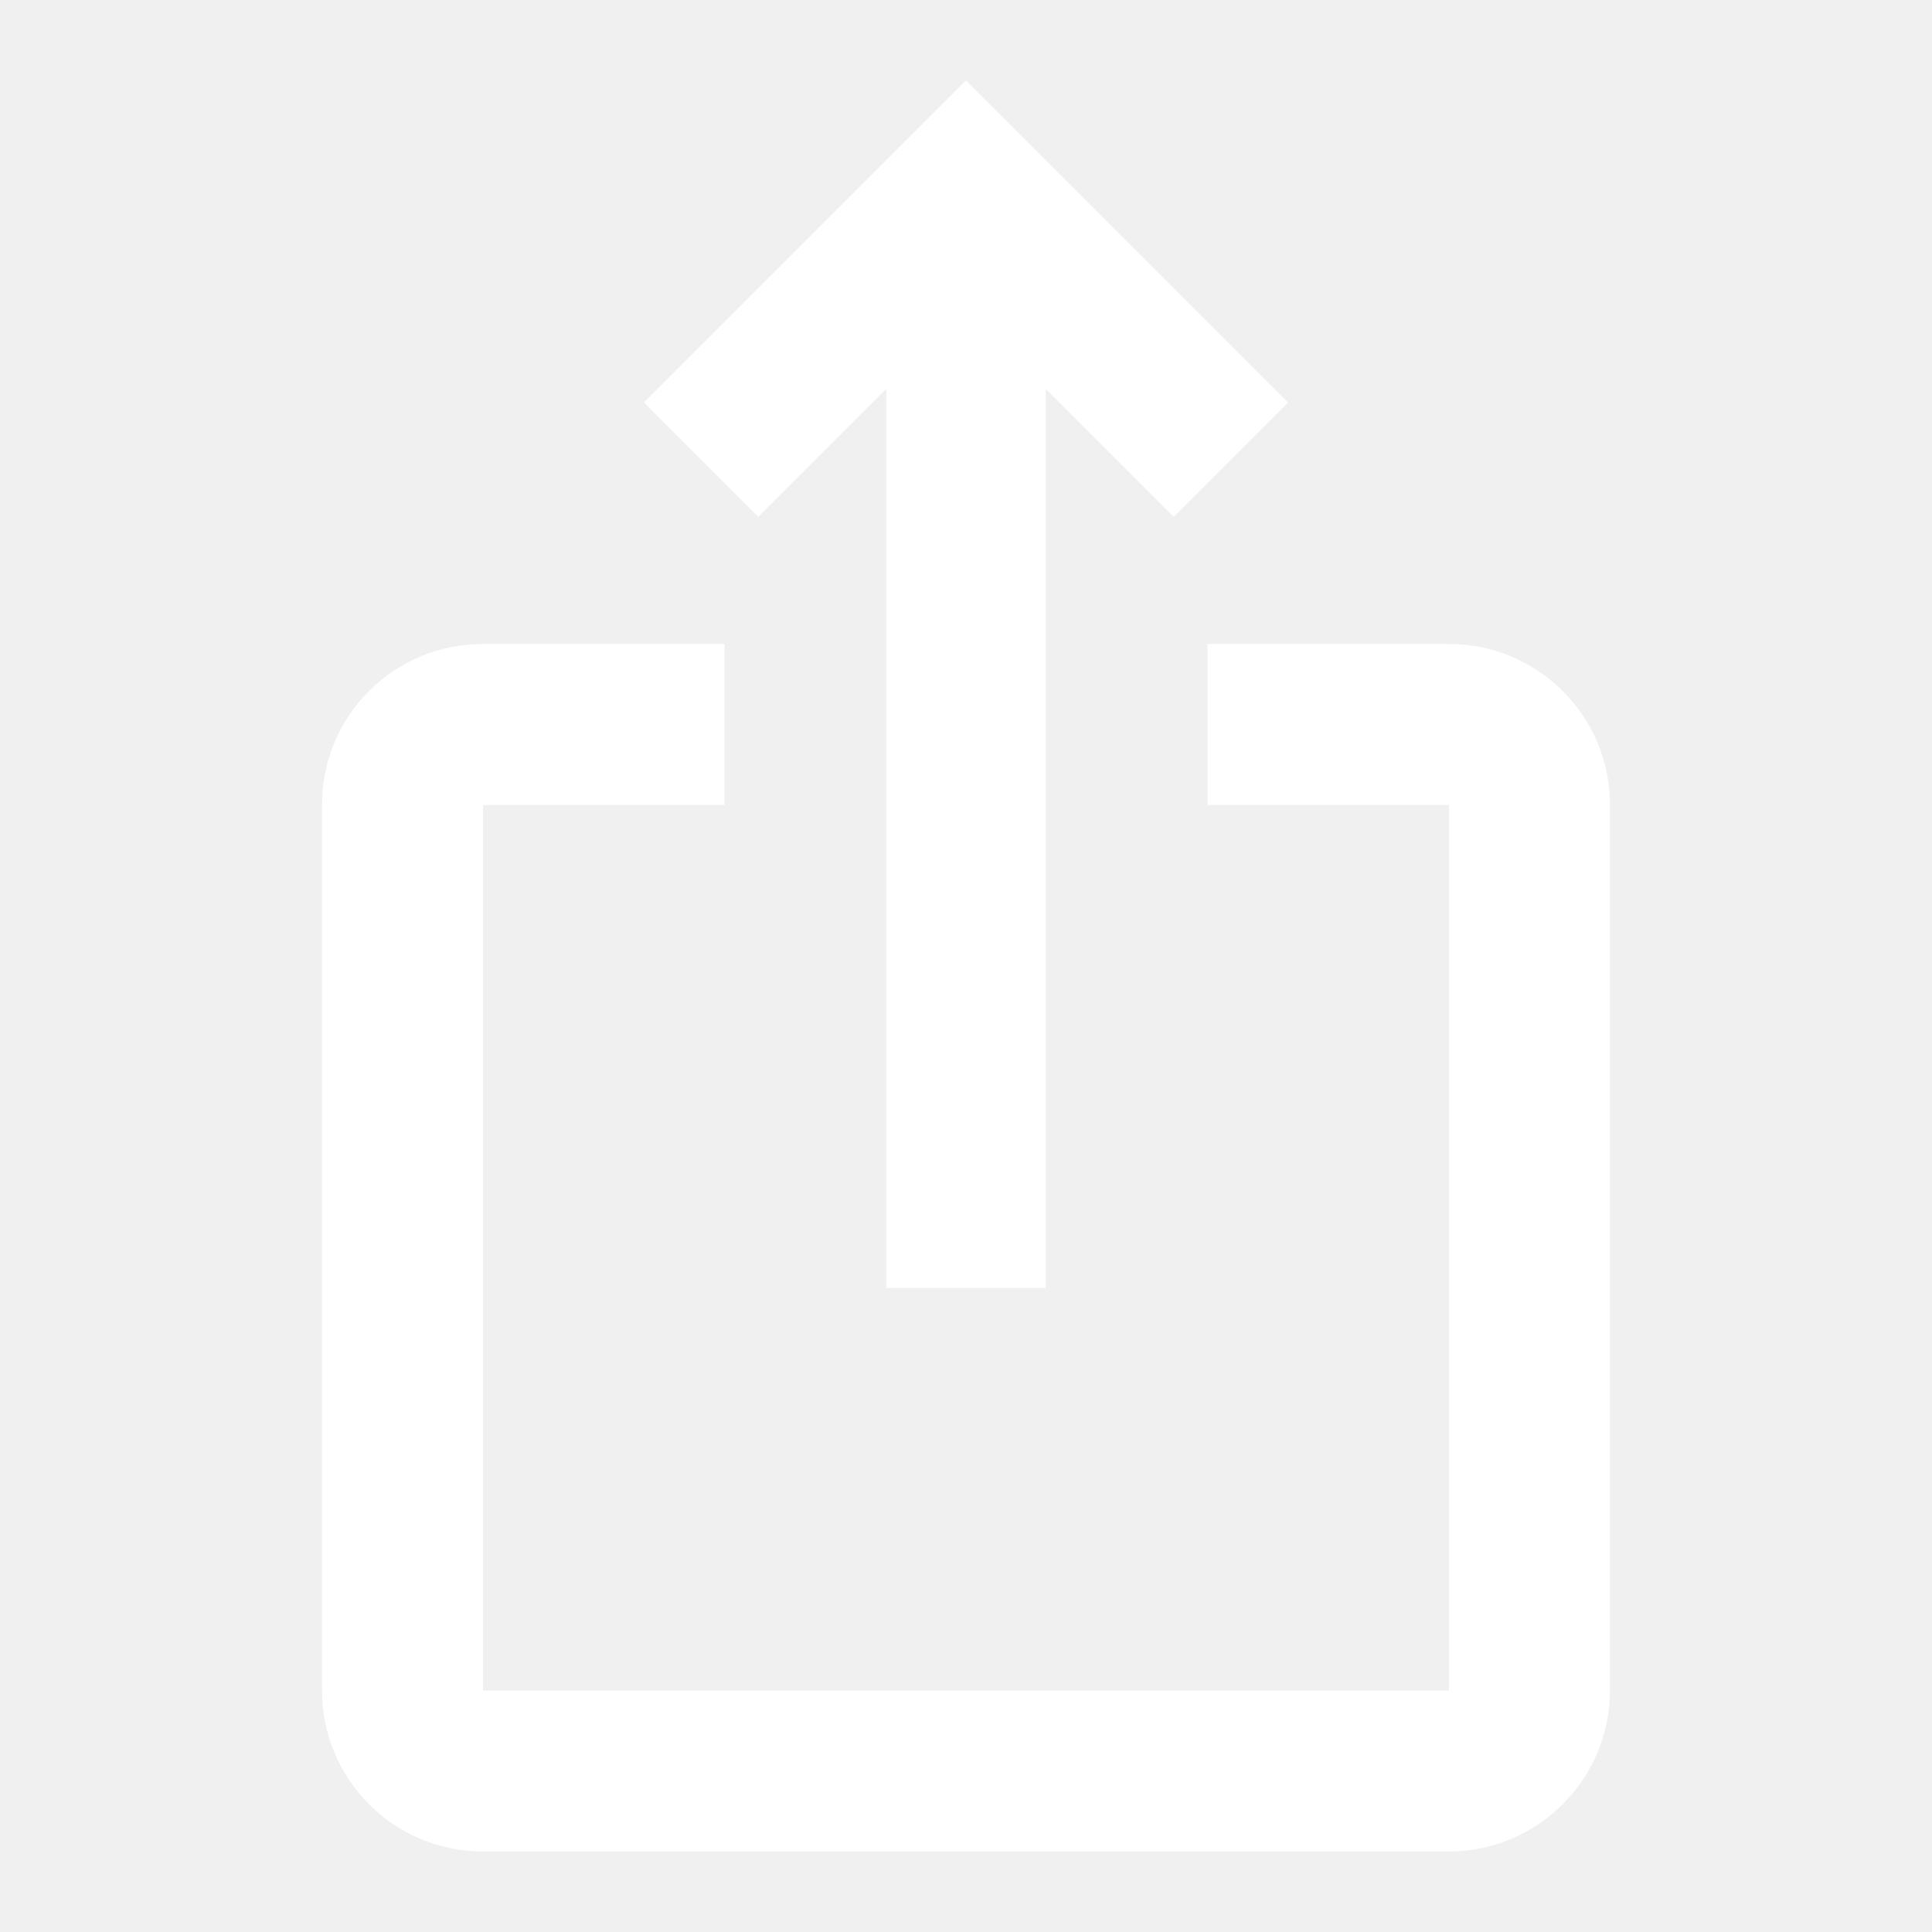
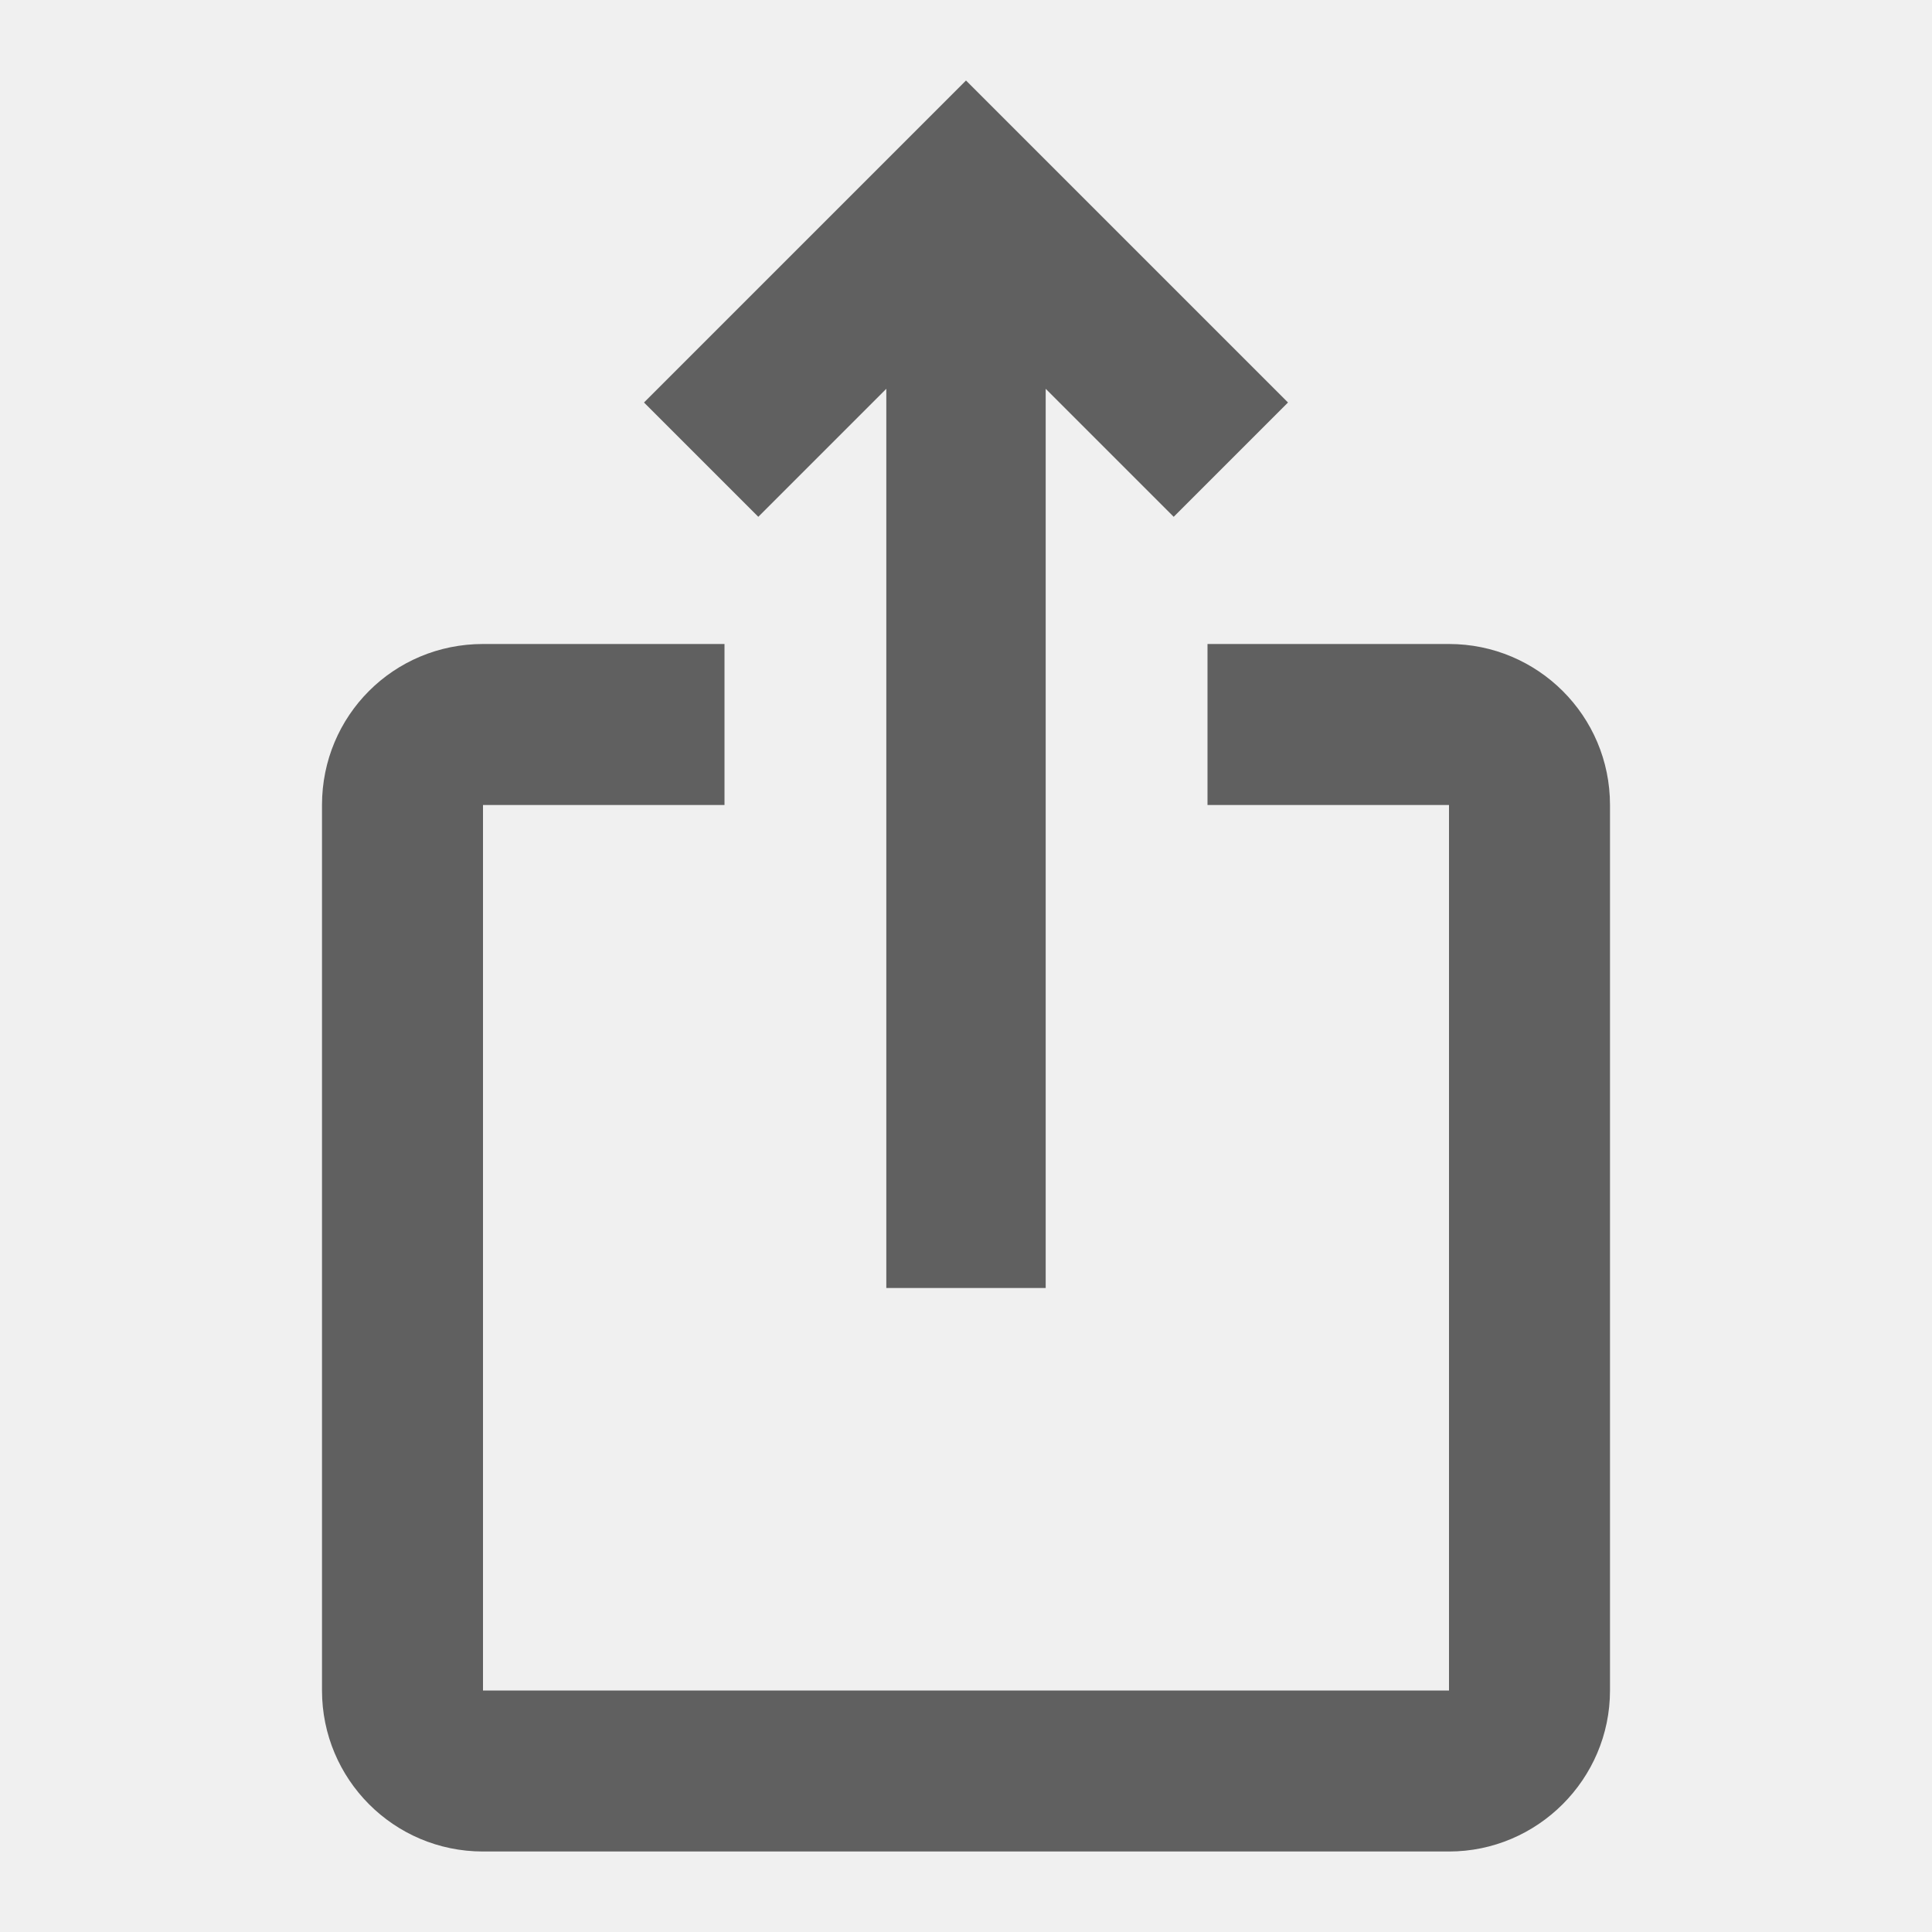
<svg xmlns="http://www.w3.org/2000/svg" width="24" height="24" viewBox="0 0 24 24" fill="none">
-   <path d="M16 5L14.58 6.42L12.99 4.83V16H11.01V4.83L9.42 6.42L8 5L12 1L16 5ZM20 10V21C20 22.1 19.1 23 18 23H6C4.89 23 4 22.1 4 21V10C4 8.89 4.89 8 6 8H9V10H6V21H18V10H15V8H18C19.1 8 20 8.89 20 10Z" fill="white" />
+   <path d="M16 5L14.58 6.42L12.99 4.83V16H11.01V4.83L9.42 6.42L8 5L12 1L16 5ZM20 10V21C20 22.1 19.1 23 18 23H6C4.89 23 4 22.1 4 21V10C4 8.89 4.89 8 6 8H9V10H6V21H18V10H15V8H18C19.1 8 20 8.89 20 10Z" fill="#606060" />
</svg>
